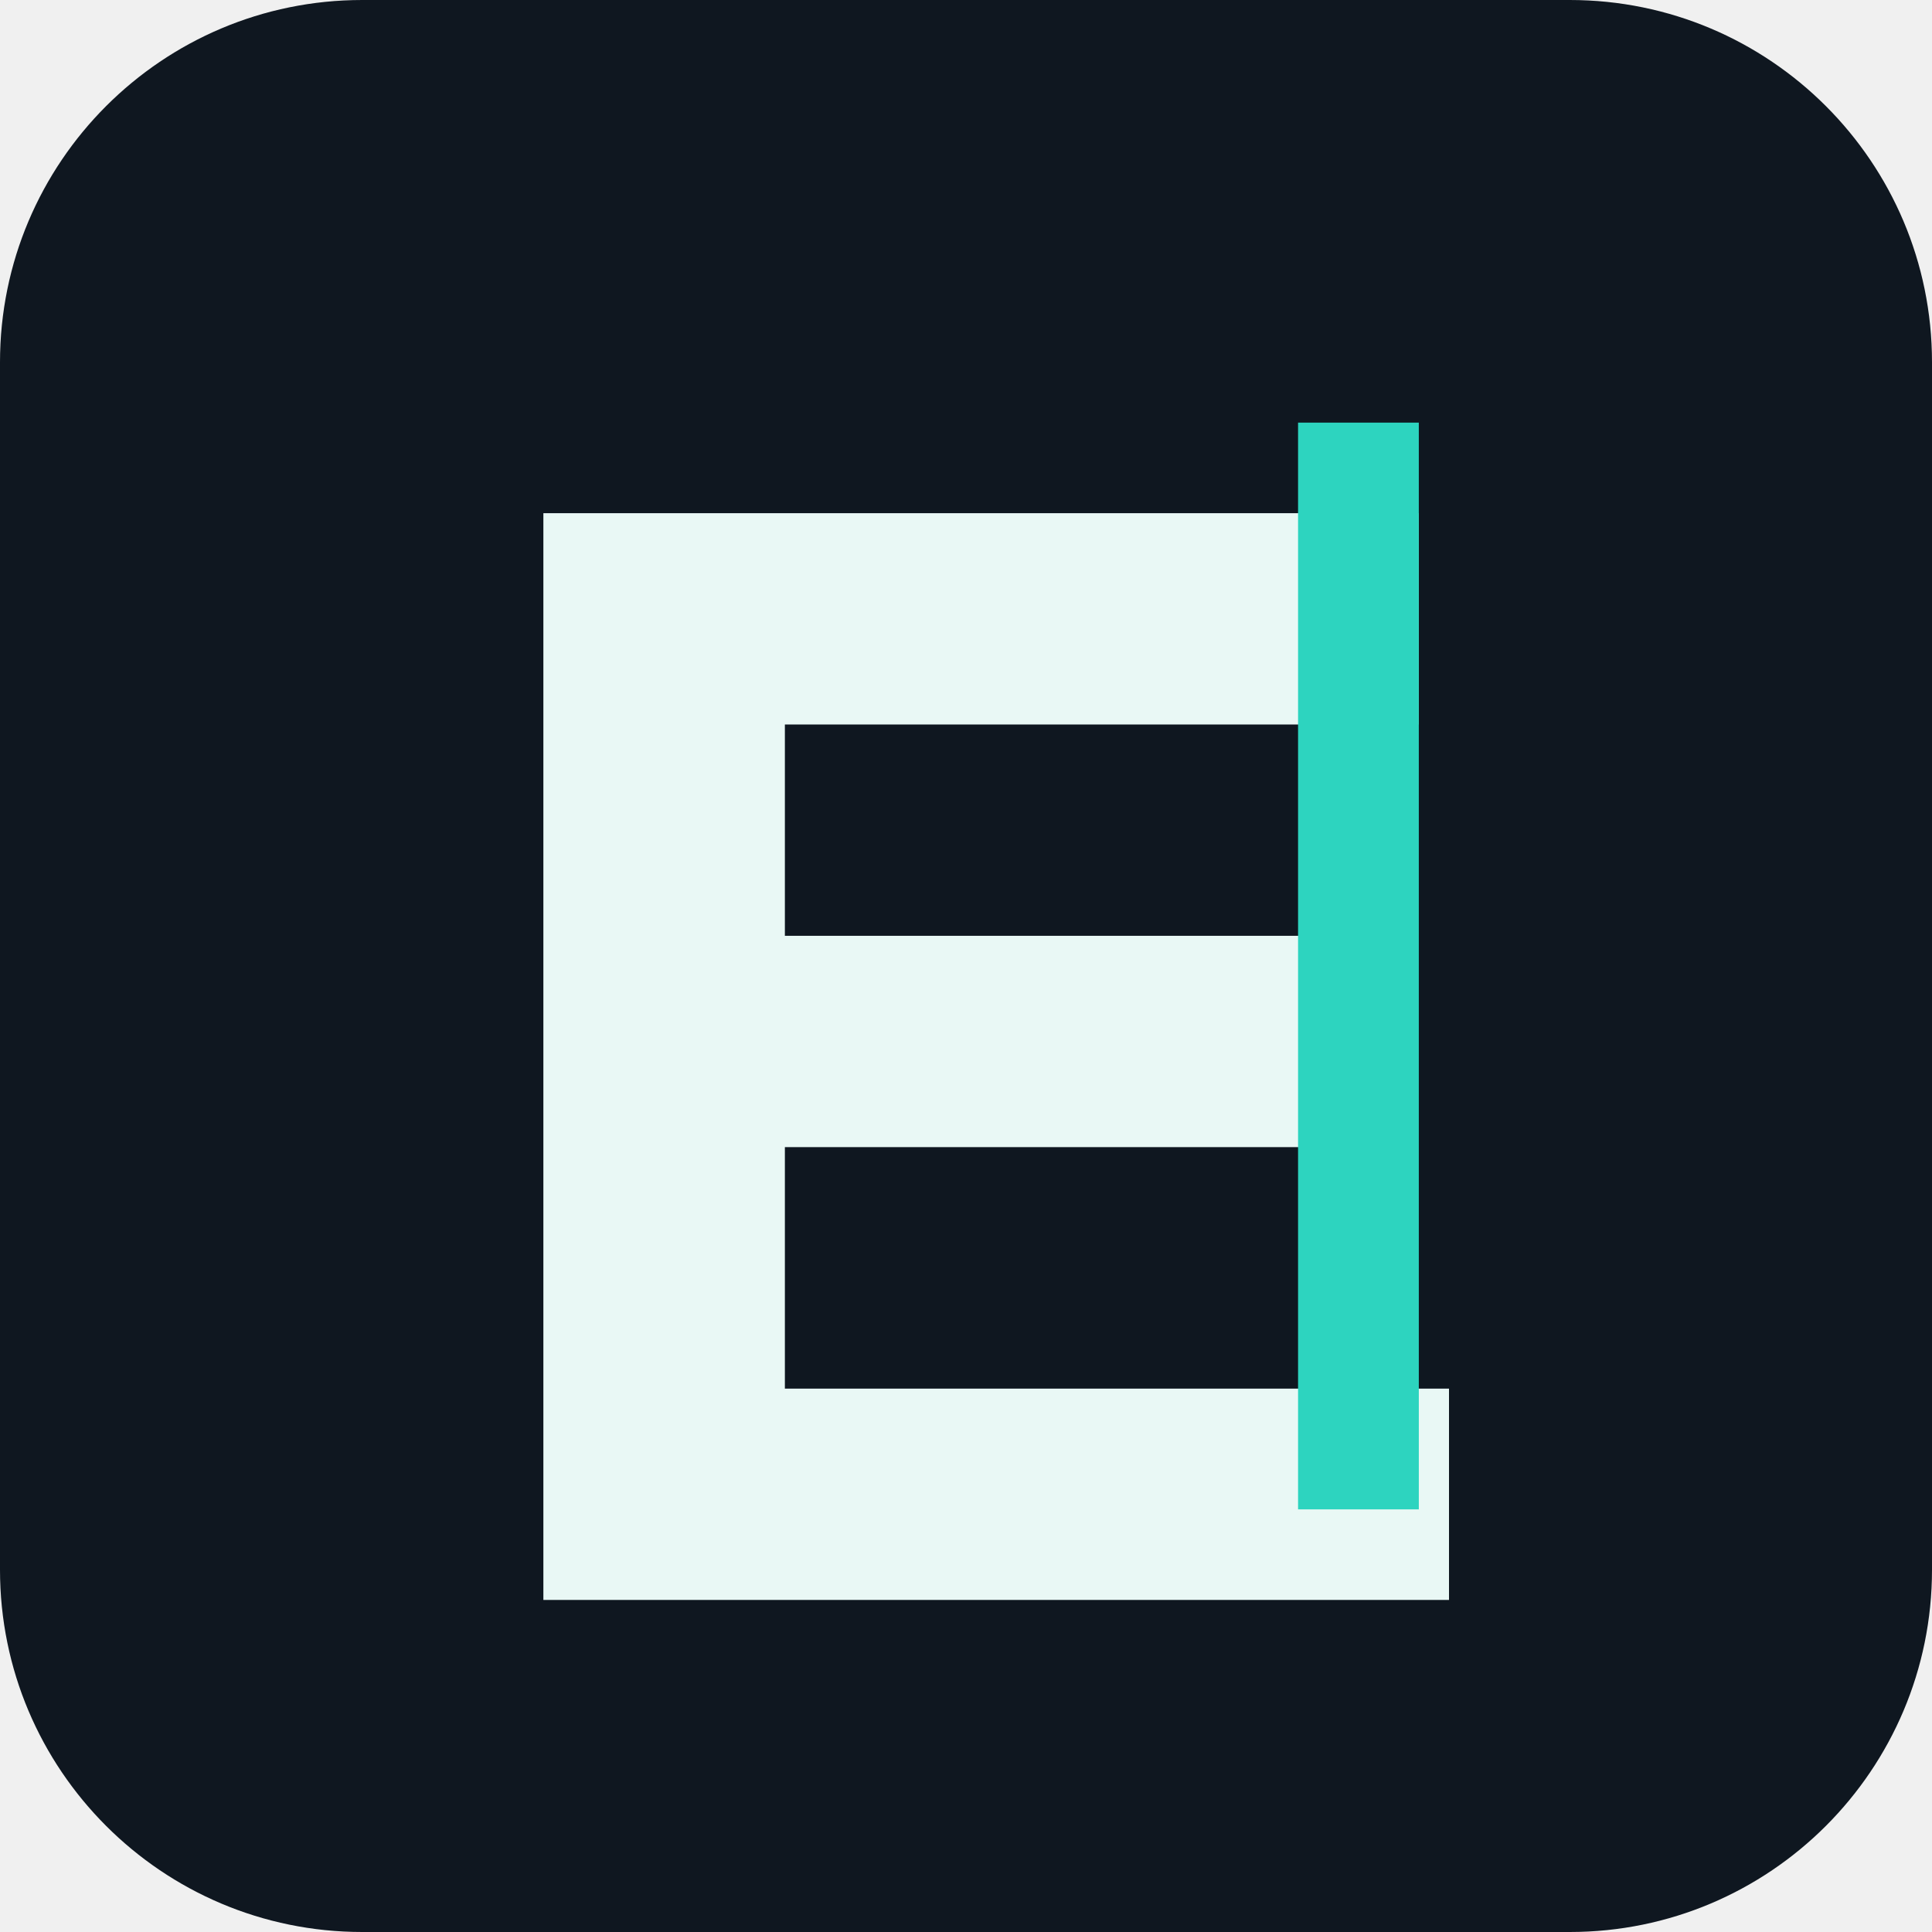
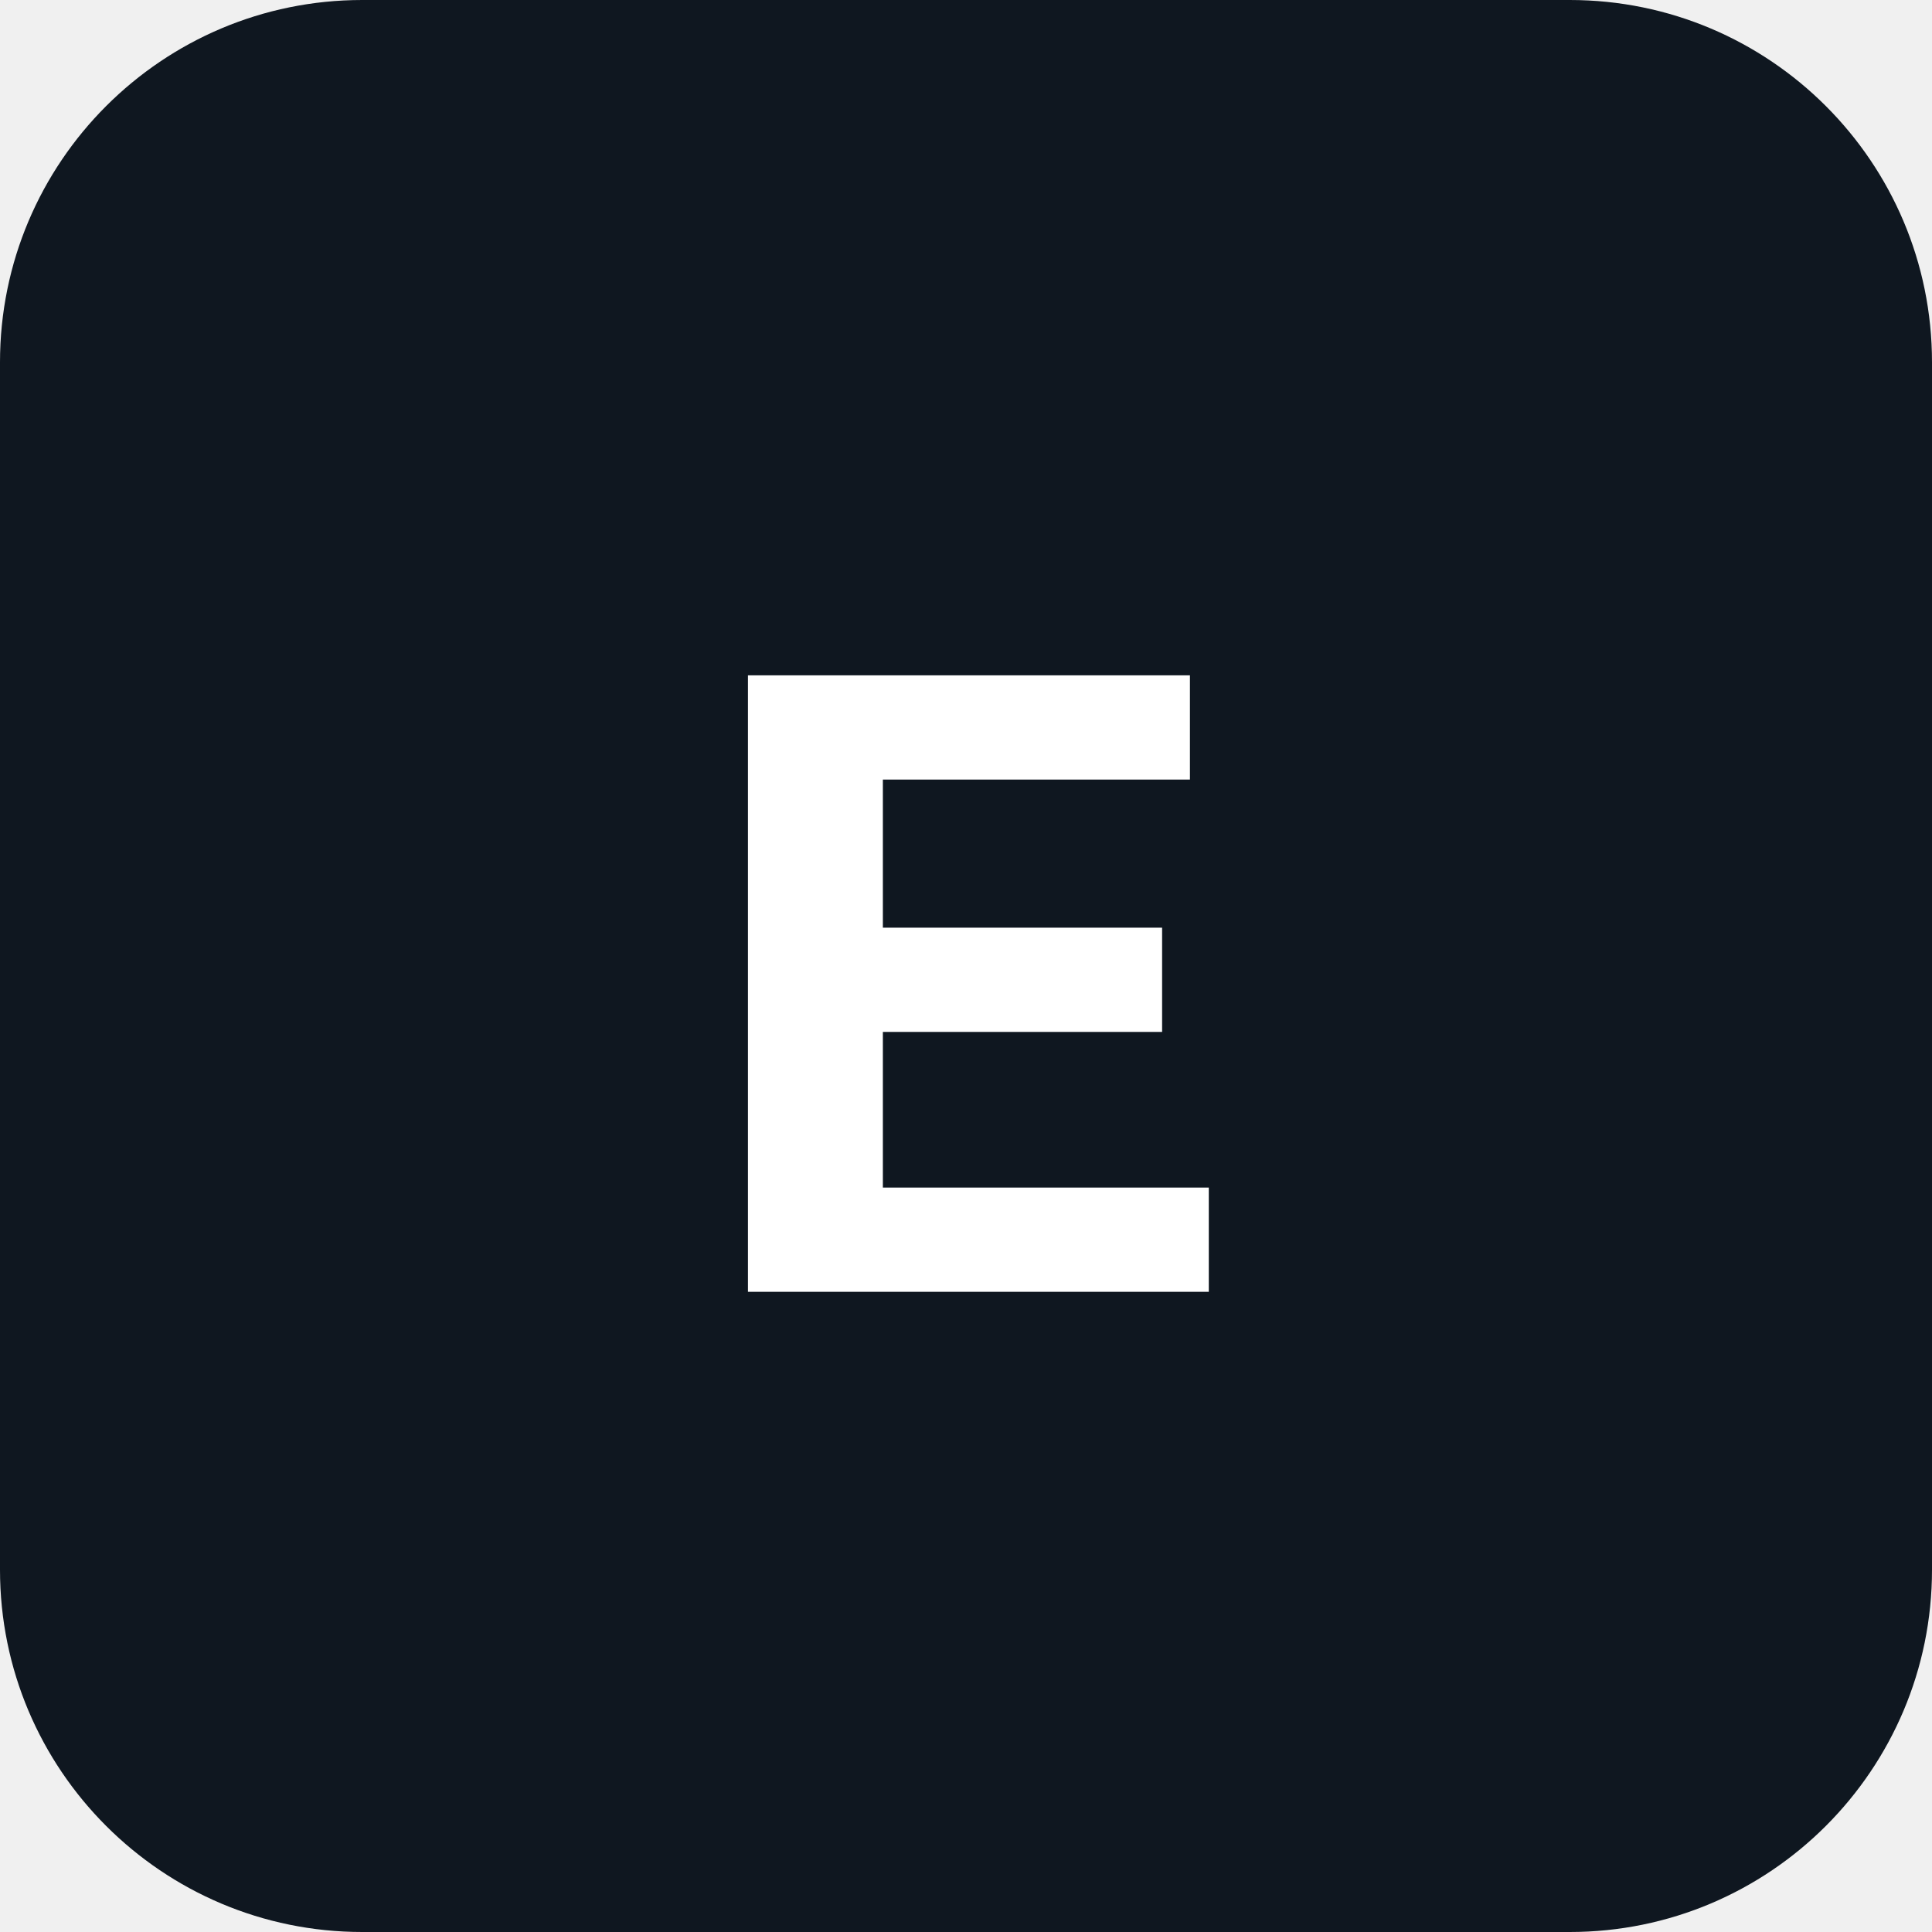
<svg xmlns="http://www.w3.org/2000/svg" viewBox="0 0 64 64" role="img" aria-label="Echo">
  <rect width="64" height="64" rx="12" fill="#0f1720" />
-   <path d="M18 17h29v7H26v7h18v7H26v8h22v7H18V17Z" fill="#e9f8f5" />
-   <path d="M43 14h4v36h-4z" fill="#2dd4bf" />
+   <text x="32" y="34" fill="#ffffff" font-family="Cascadia Code, SFMono-Regular, Consolas, Liberation Mono, monospace" font-size="31" font-weight="800" text-anchor="middle" dominant-baseline="middle">E</text>
</svg>
